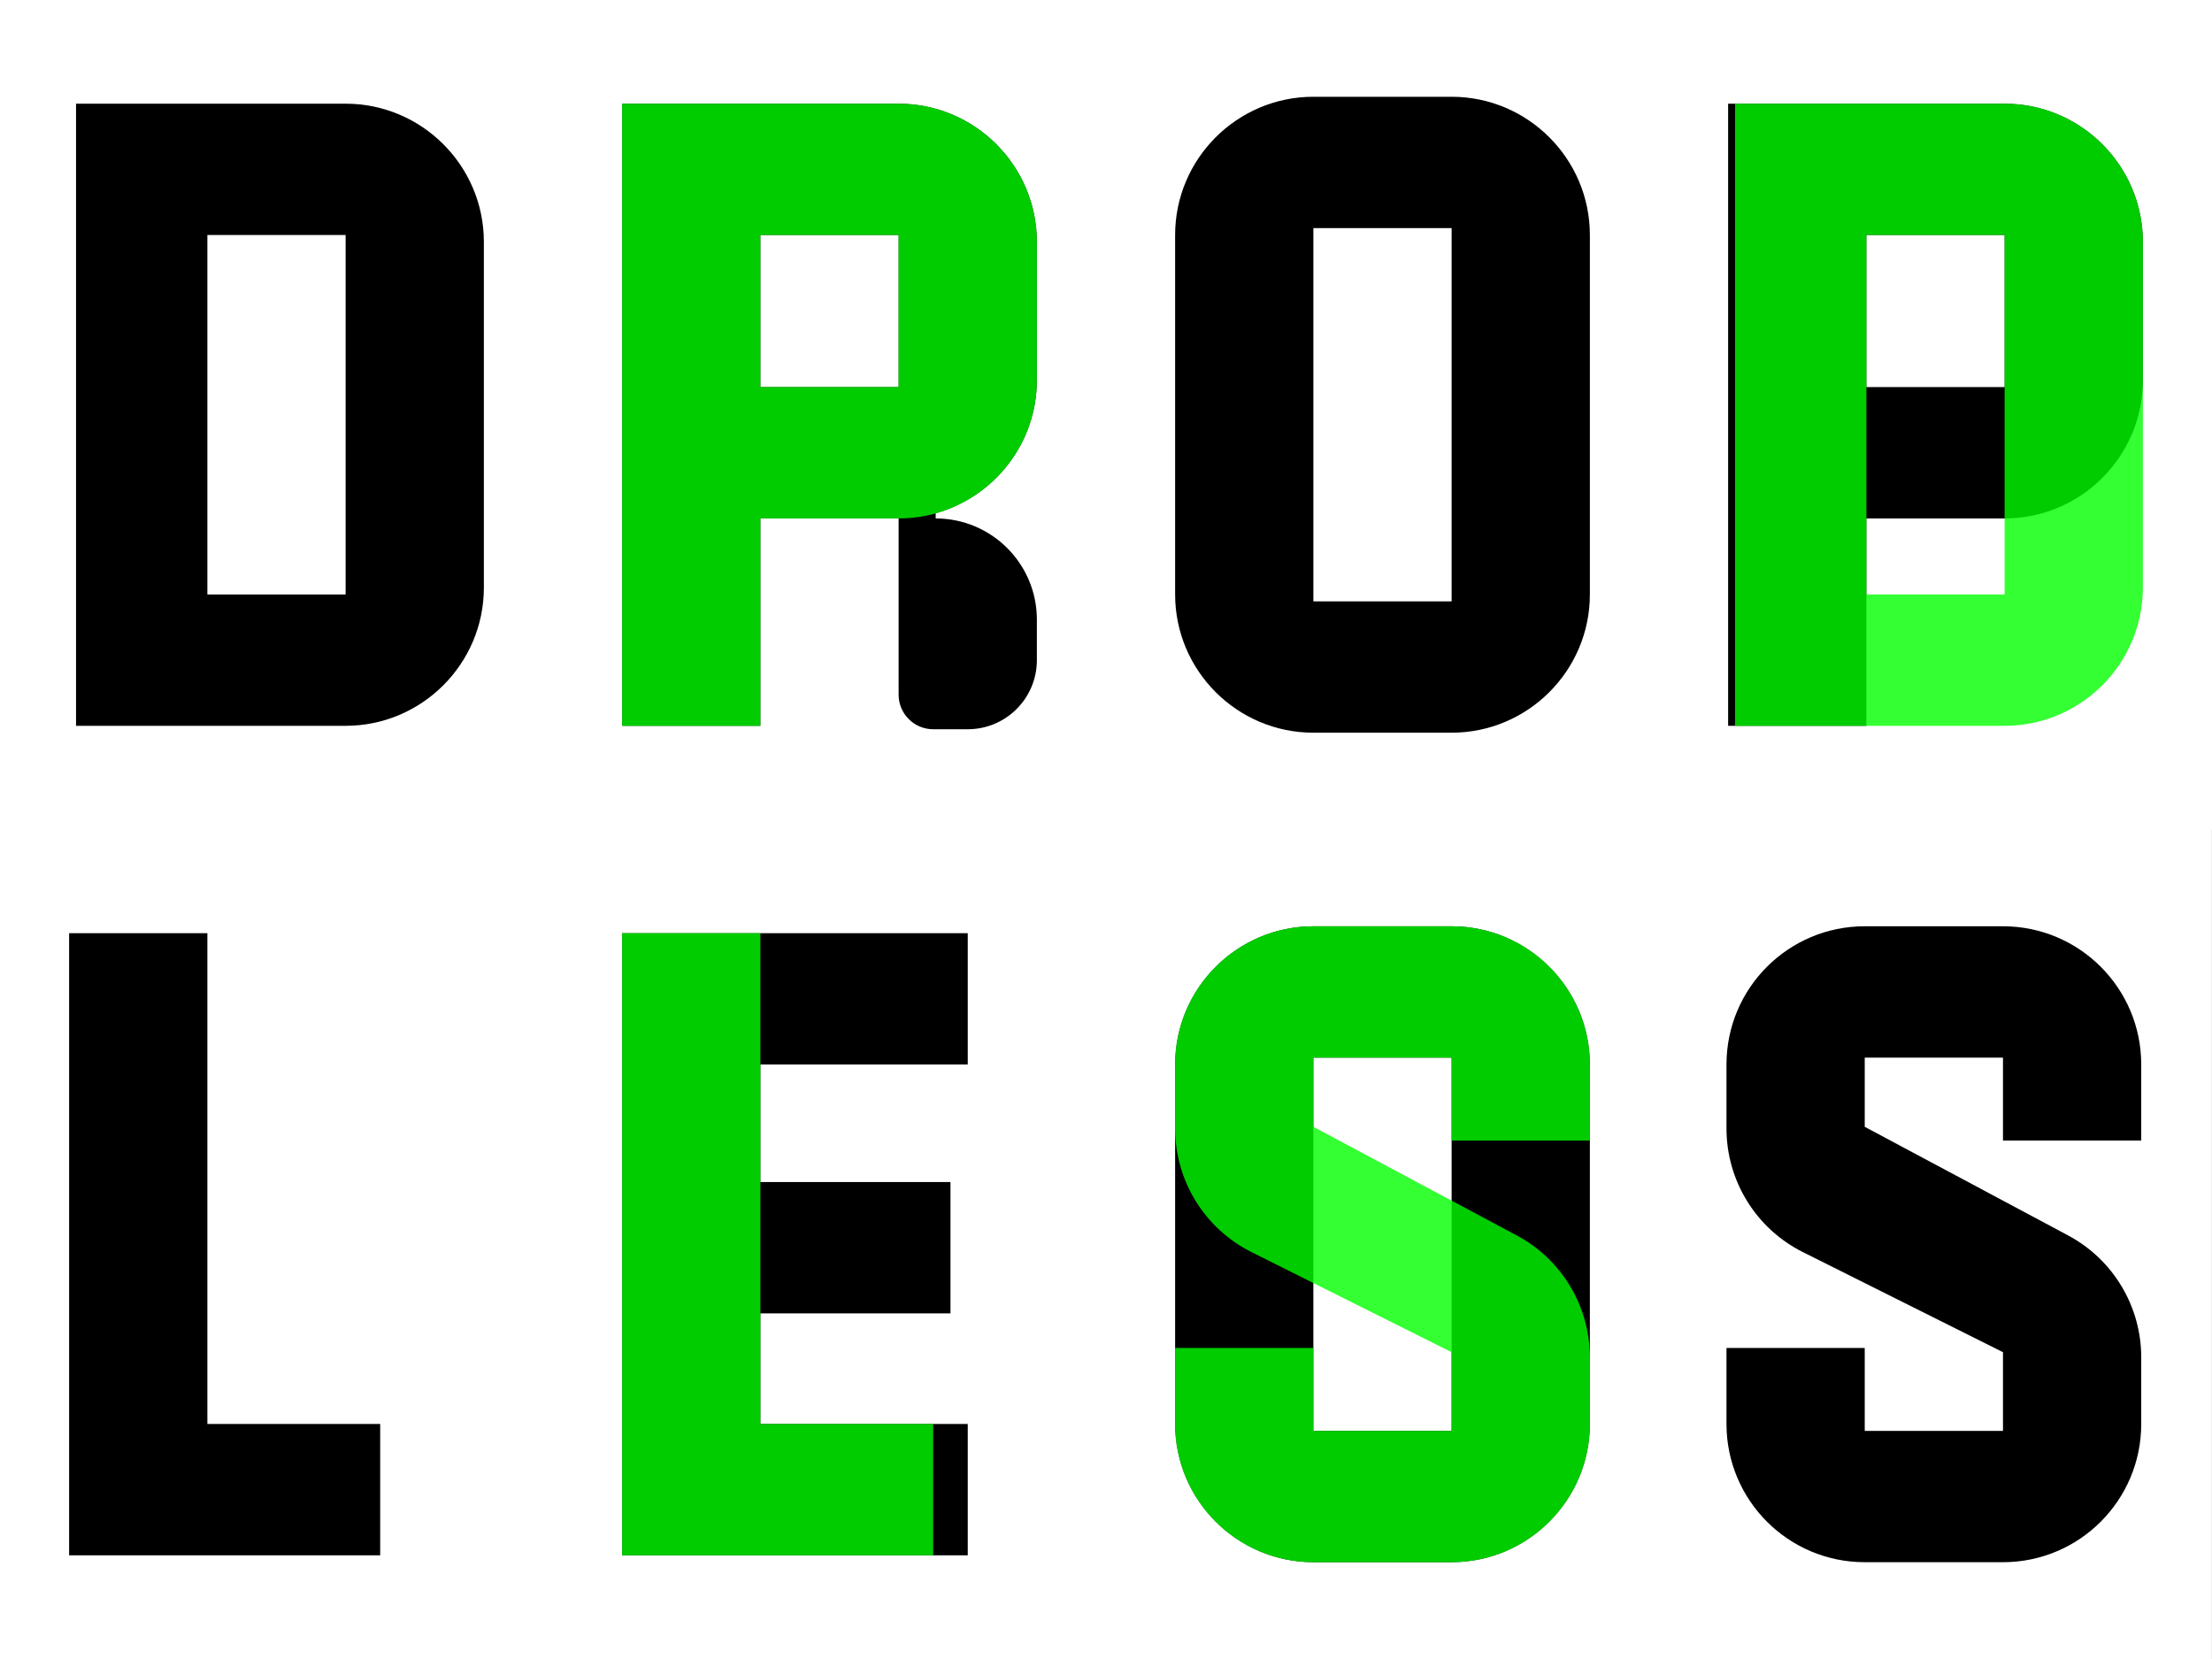
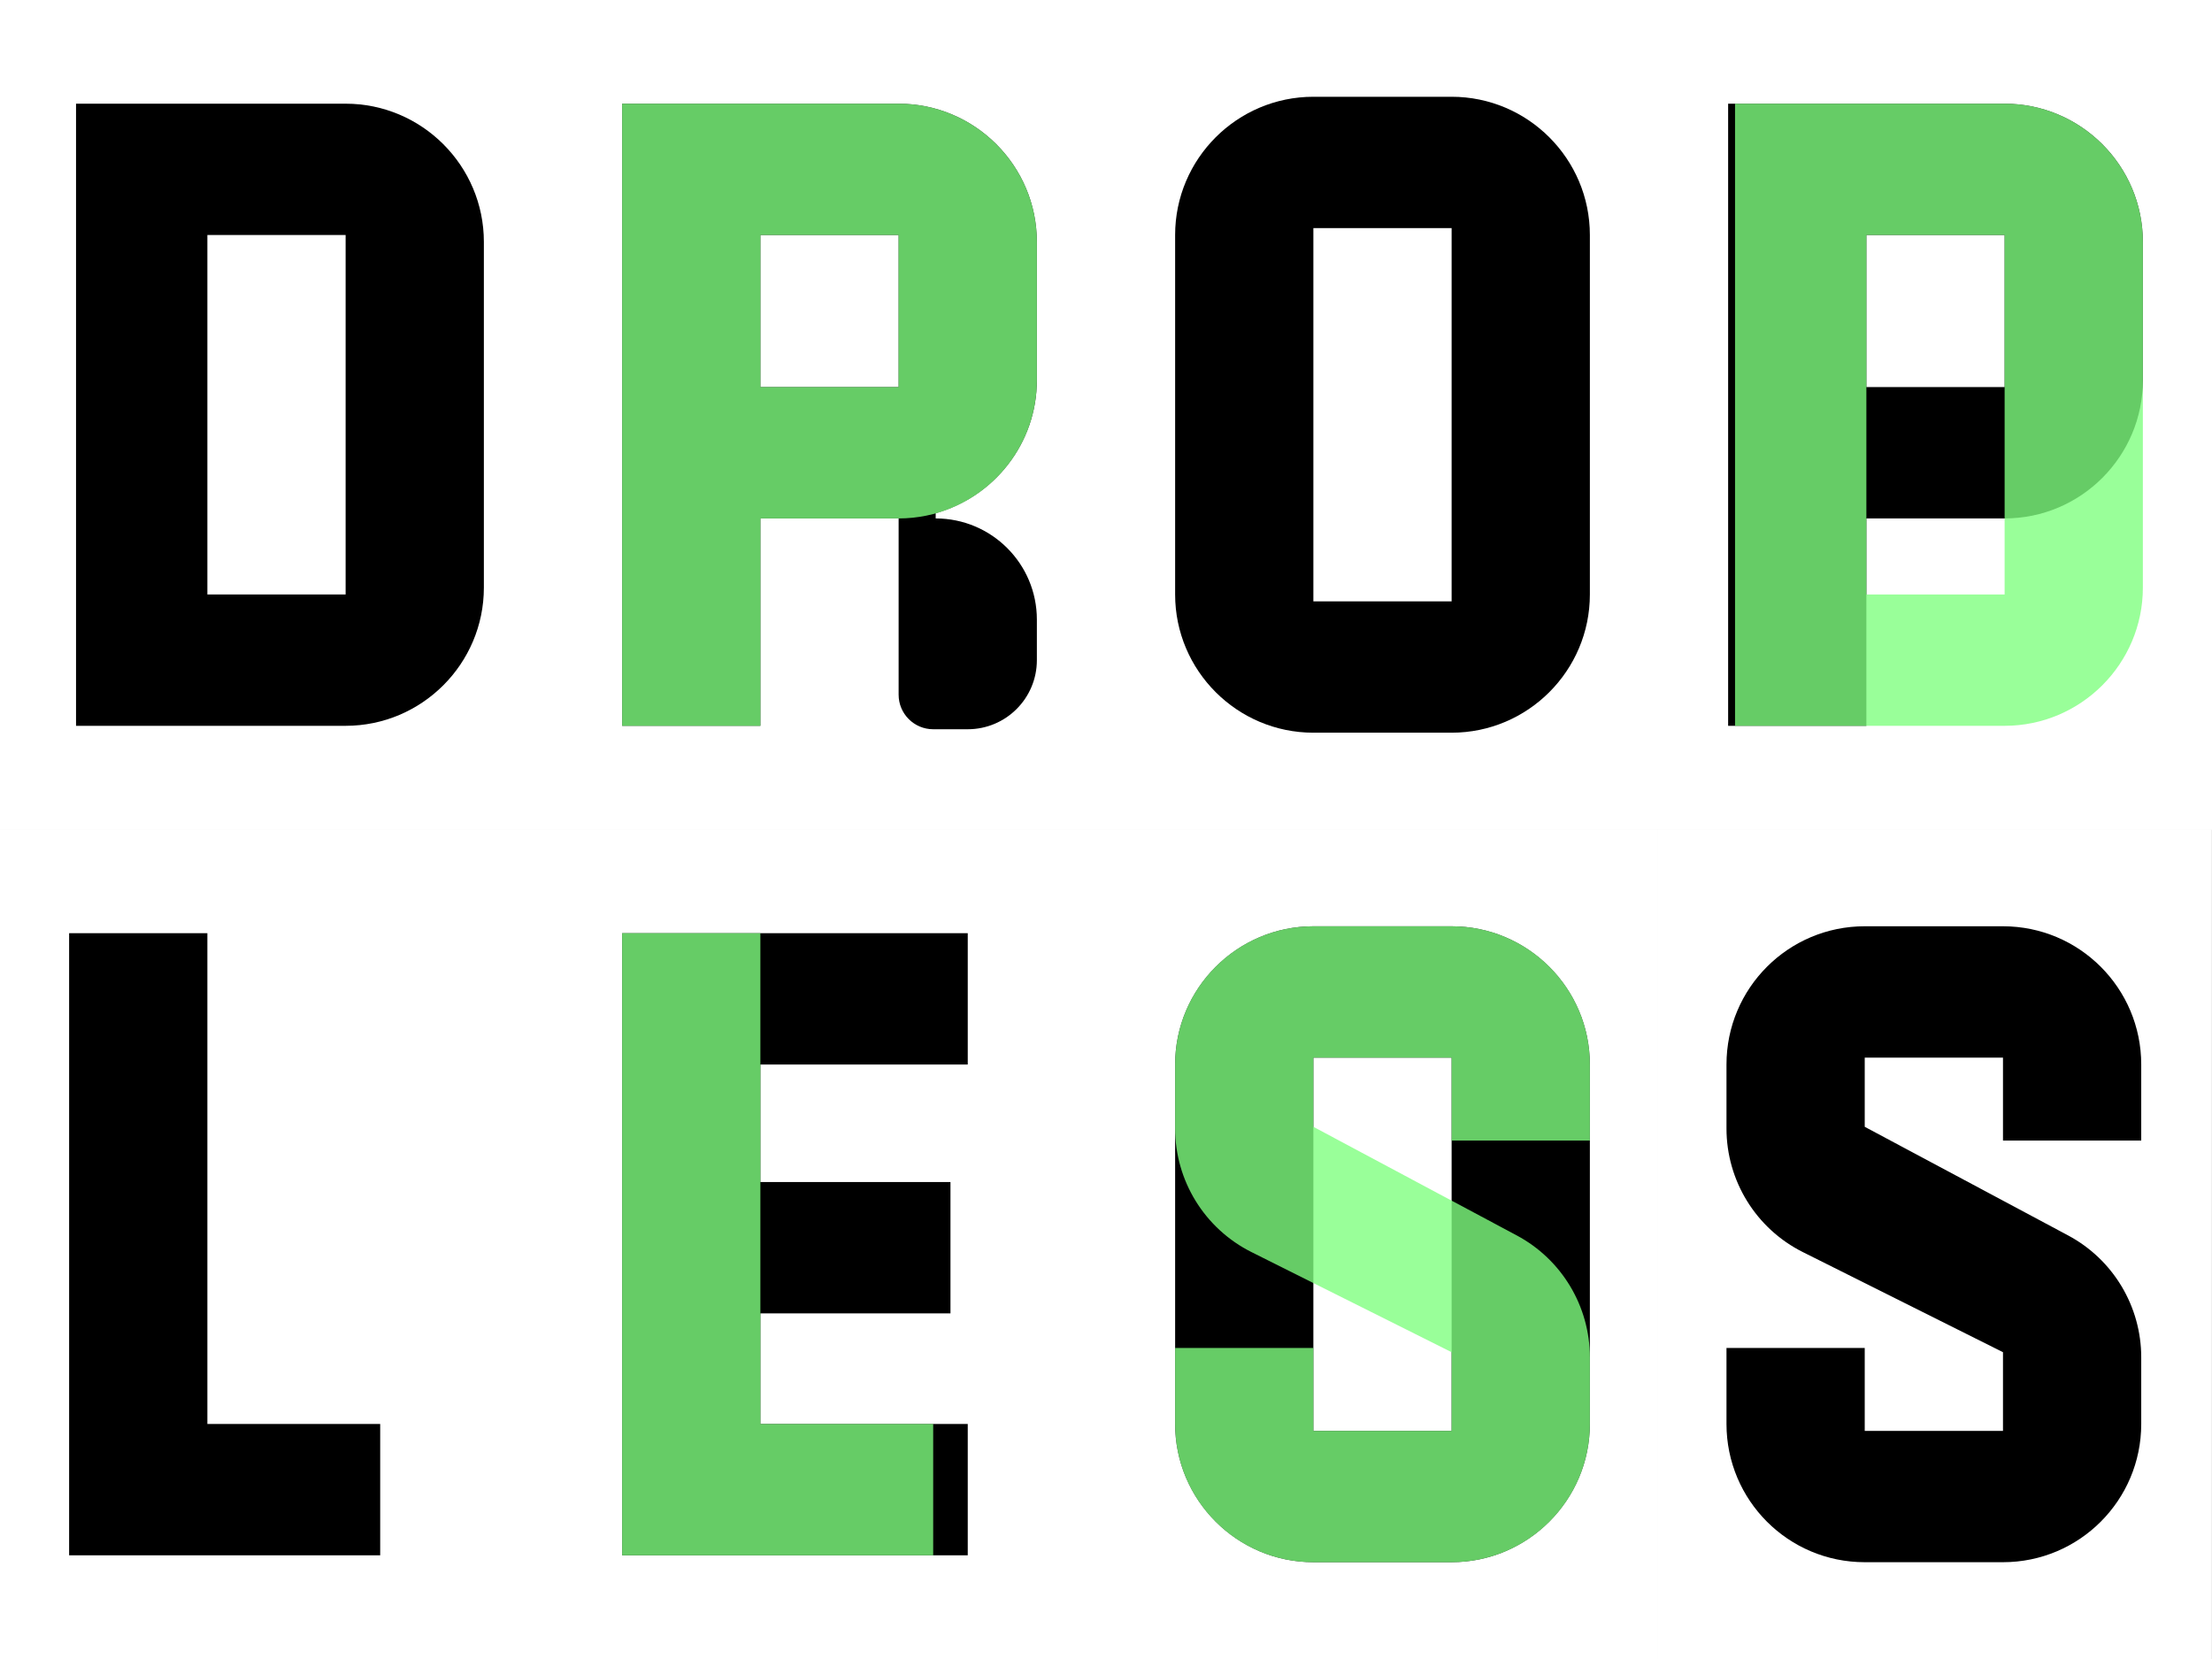
- <svg xmlns="http://www.w3.org/2000/svg" id="social-profile-picture" viewBox="0 0 2048 1536">
+ <svg xmlns="http://www.w3.org/2000/svg" id="typography" viewBox="0 0 2048 1536">
  <defs>
    <style>
-       .cls-1, .cls-2 {
-         fill: lime;
-       }
- 
-       .cls-3 {
+       .cls-1 {
        fill: #fff;
      }

-       .cls-4 {
+       .cls-2 {
        fill: #f9f9f9;
      }

-       .cls-2, .cls-5 {
+       .cls-3, .cls-4 {
        opacity: .8;
+       }
+ 
+       .cls-3, .cls-5 {
+         fill: #80ff80;
      }
    </style>
  </defs>
  <g>
-     <rect class="cls-4" x="1024" y="-0" width="512" height="768" />
-     <rect class="cls-3" x="1024" y="-0" width="512" height="768" />
+     <rect class="cls-2" x="1024" y="-0" width="512" height="768" />
+     <rect class="cls-1" x="1024" y="-0" width="512" height="768" />
    <path d="M1344,89.594h-128.001c-70.562,0-128,57.406-128,128v332.781c0,70.562,57.437,128,128,128h128.001c70.562,0,128-57.438,128-128V217.594c0-70.594-57.437-128-128-128ZM1344,217.594v339.207h-128.001V211.199h128.001v6.395Z" />
  </g>
  <g>
-     <rect class="cls-4" x="1023.999" y="768" width="512" height="768" />
-     <rect class="cls-3" x="1023.999" y="768" width="512" height="768" />
+     <rect class="cls-2" x="1023.999" y="768" width="512" height="768" />
+     <rect class="cls-1" x="1023.999" y="768" width="512" height="768" />
    <path d="M1343.999,857.594h-128.001c-70.562,0-128,57.406-128,128v332.781c0,70.562,57.437,128,128,128h128.001c70.562,0,128-57.438,128-128v-332.781c0-70.594-57.437-128-128-128ZM1343.999,985.594v339.207h-128.001v-345.602h128.001v6.395Z" />
-     <path class="cls-2" d="M1343.999,857.594h-128c-70.692,0-128,57.305-128,128v59.207c0,48.473,27.382,92.789,70.738,114.477l185.262,92.668v72.856h-128v-76.801h-128v70.375c0,70.692,57.308,128,128,128h128c70.692,0,128-57.309,128-128v-61.64c0-47.246-26.023-90.653-67.699-112.906l-188.301-100.567v-64.062h128v76.801h128v-70.406c0-70.696-57.309-128-128-128Z" />
+     <path class="cls-3" d="M1343.999,857.594h-128c-70.692,0-128,57.305-128,128v59.207c0,48.473,27.382,92.789,70.738,114.477l185.262,92.668v72.856h-128v-76.801h-128v70.375c0,70.692,57.308,128,128,128h128c70.692,0,128-57.309,128-128v-61.64c0-47.246-26.023-90.653-67.699-112.906l-188.301-100.567v-64.062h128v76.801h128v-70.406c0-70.696-57.309-128-128-128Z" />
  </g>
  <g>
-     <rect class="cls-4" x="1534.961" y="768" width="512" height="768" />
-     <rect class="cls-3" x="1534.961" y="768" width="512" height="768" />
+     <rect class="cls-2" x="1534.961" y="768" width="512" height="768" />
+     <rect class="cls-1" x="1534.961" y="768" width="512" height="768" />
    <path d="M1854.48,857.594h-128c-70.692,0-128,57.305-128,128v59.207c0,48.473,27.382,92.789,70.738,114.477l185.262,92.668v72.856h-128v-76.801h-128v70.375c0,70.692,57.308,128,128,128h128c70.692,0,128-57.309,128-128v-61.64c0-47.246-26.023-90.653-67.699-112.906l-188.301-100.567v-64.062h128v76.801h128v-70.406c0-70.696-57.309-128-128-128Z" />
  </g>
  <g>
-     <rect class="cls-4" x="-0" y="768" width="512" height="768" />
-     <rect class="cls-3" x="0" y="768" width="512" height="768" />
+     <rect class="cls-2" x="-0" y="768" width="512" height="768" />
+     <rect class="cls-1" x="0" y="768" width="512" height="768" />
    <polygon points="192 864 64 864 64 1440 160 1440 192 1440 352 1440 352 1318.398 192 1318.398 192 864" />
  </g>
  <g>
-     <rect class="cls-4" x="512" y="768" width="512" height="768" />
-     <rect class="cls-3" x="512" y="768" width="512" height="768" />
+     <rect class="cls-2" x="512" y="768" width="512" height="768" />
+     <rect class="cls-1" x="512" y="768" width="512" height="768" />
    <polygon points="672 864 576 864 576 1440 704 1440 896 1440 896 1318.398 704 1318.398 704 1216 880 1216 880 1094.398 704 1094.398 704 985.598 896 985.598 896 864 704 864 672 864" />
-     <g class="cls-5">
-       <polygon class="cls-1" points="704 864 576 864 576 1440 672 1440 704 1440 864 1440 864 1318.398 704 1318.398 704 864" />
+     <g class="cls-4">
+       <polygon class="cls-5" points="704 864 576 864 576 1440 672 1440 704 1440 864 1440 864 1318.398 704 1318.398 704 864" />
    </g>
  </g>
  <g>
-     <rect class="cls-4" x="-0" width="512" height="768" />
-     <rect class="cls-3" x="0" width="512" height="768" />
+     <rect class="cls-2" x="-0" width="512" height="768" />
+     <rect class="cls-1" x="0" width="512" height="768" />
    <path d="M448,224v320c0,70.56-57.44,128-128,128H70.4V96h249.6c70.56,0,128,57.408,128,128ZM320,550.4V217.6h-128v332.8h128Z" />
  </g>
  <g>
-     <rect class="cls-4" x="1536" width="512" height="768" />
-     <rect class="cls-3" x="1536" width="512" height="768" />
+     <rect class="cls-2" x="1536" width="512" height="768" />
+     <rect class="cls-1" x="1536" width="512" height="768" />
    <path d="M1856,96h-256v576h128v-192h128c70.562,0,128-57.406,128-128v-128c0-70.594-57.437-128-128-128ZM1856,224v134.398h-128v-140.801h128v6.402Z" />
-     <g class="cls-5">
-       <path class="cls-1" d="M1984,224v320c0,70.56-57.44,128-128,128h-249.6V96h249.6c70.56,0,128,57.408,128,128ZM1856,550.4V217.6h-128v332.8h128Z" />
+     <g class="cls-4">
+       <path class="cls-5" d="M1984,224v320c0,70.56-57.44,128-128,128h-249.6V96h249.6c70.56,0,128,57.408,128,128ZM1856,550.4V217.6h-128v332.8h128Z" />
    </g>
  </g>
  <g>
-     <rect class="cls-4" x="512" width="512" height="768" />
-     <rect class="cls-3" x="512" width="512" height="768" />
+     <rect class="cls-2" x="512" width="512" height="768" />
+     <rect class="cls-1" x="512" width="512" height="768" />
    <path d="M832.001,96h-256.001v576h128v-192h87.4v.001h40.601v163.175c0,17.672,14.327,32,32,32h32c35.347,0,64-28.656,64-64v-37.491c0-51.739-41.945-93.684-93.688-93.684v-4.809c53.937-15.05,93.688-64.501,93.688-123.192v-128c0-70.593-57.438-128-128-128ZM704,217.597h128.001v140.8h-128.001v-140.8Z" />
-     <g class="cls-5">
-       <path class="cls-1" d="M832,96h-256v576h128v-192h128c70.562,0,128-57.406,128-128v-128c0-70.594-57.437-128-128-128ZM832,224v134.398h-128v-140.801h128v6.402Z" />
+     <g class="cls-4">
+       <path class="cls-5" d="M832,96h-256v576h128v-192h128c70.562,0,128-57.406,128-128v-128c0-70.594-57.437-128-128-128ZM832,224v134.398h-128v-140.801h128v6.402Z" />
    </g>
  </g>
</svg>
